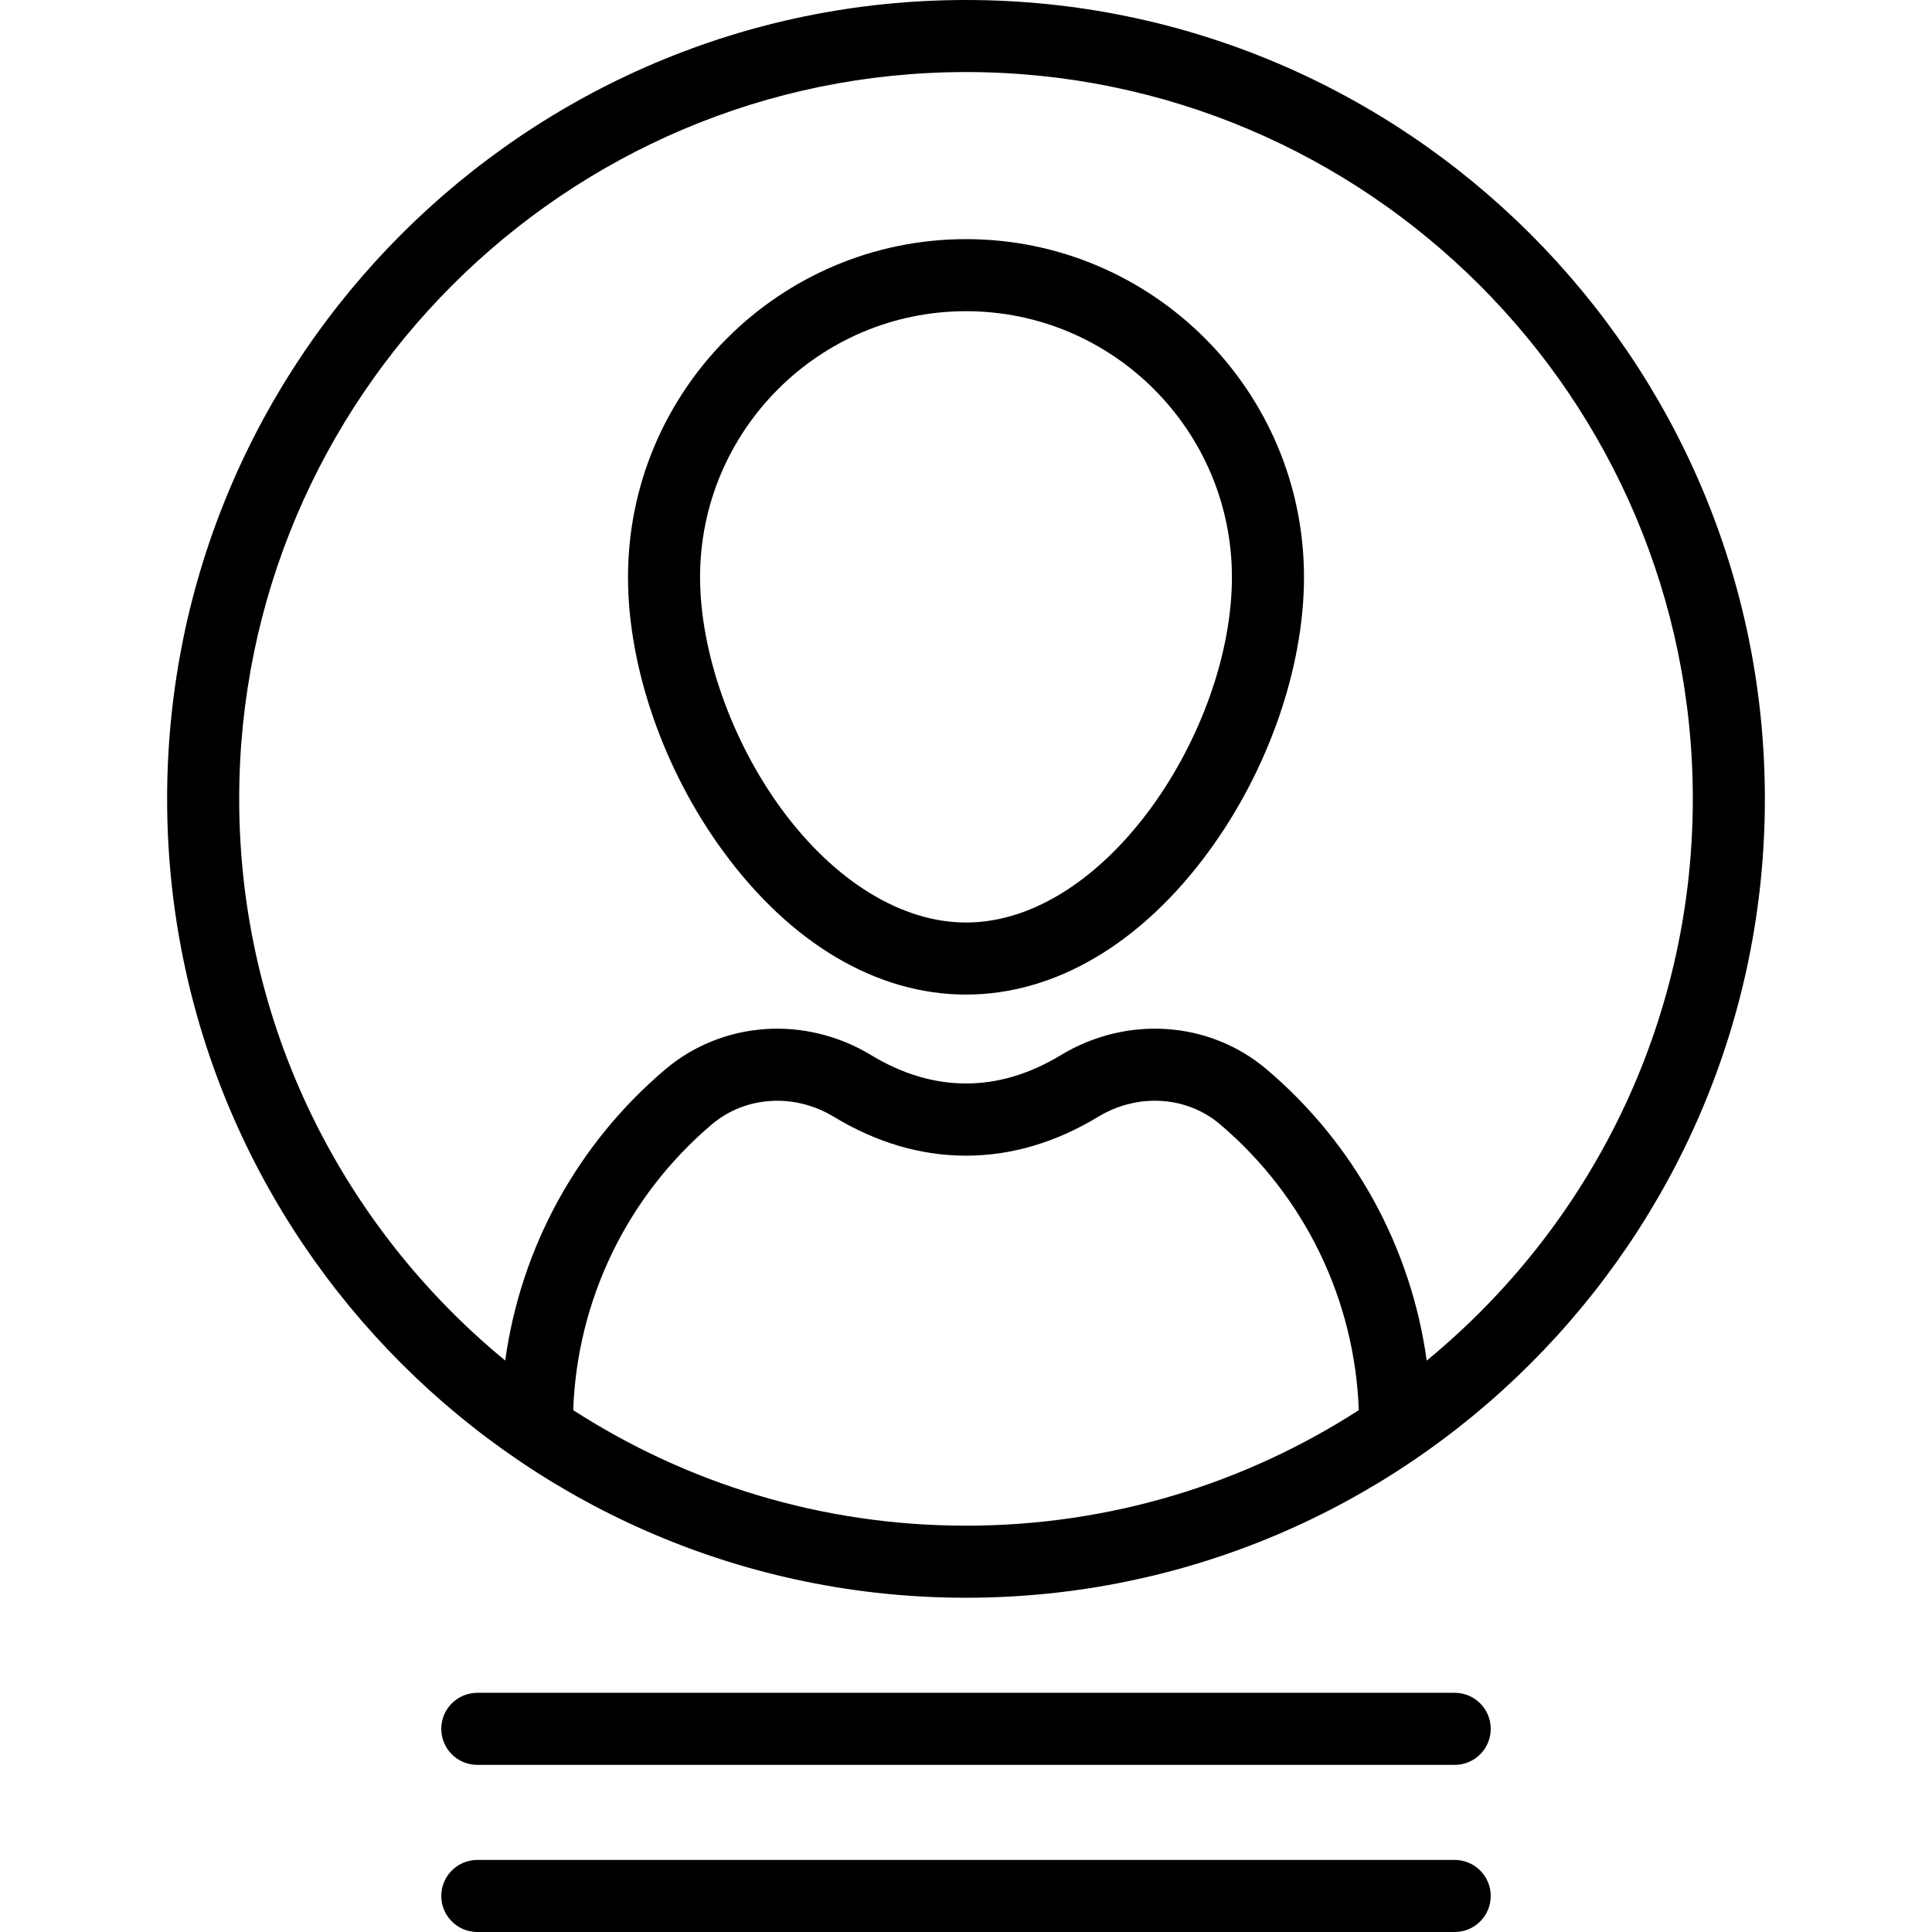
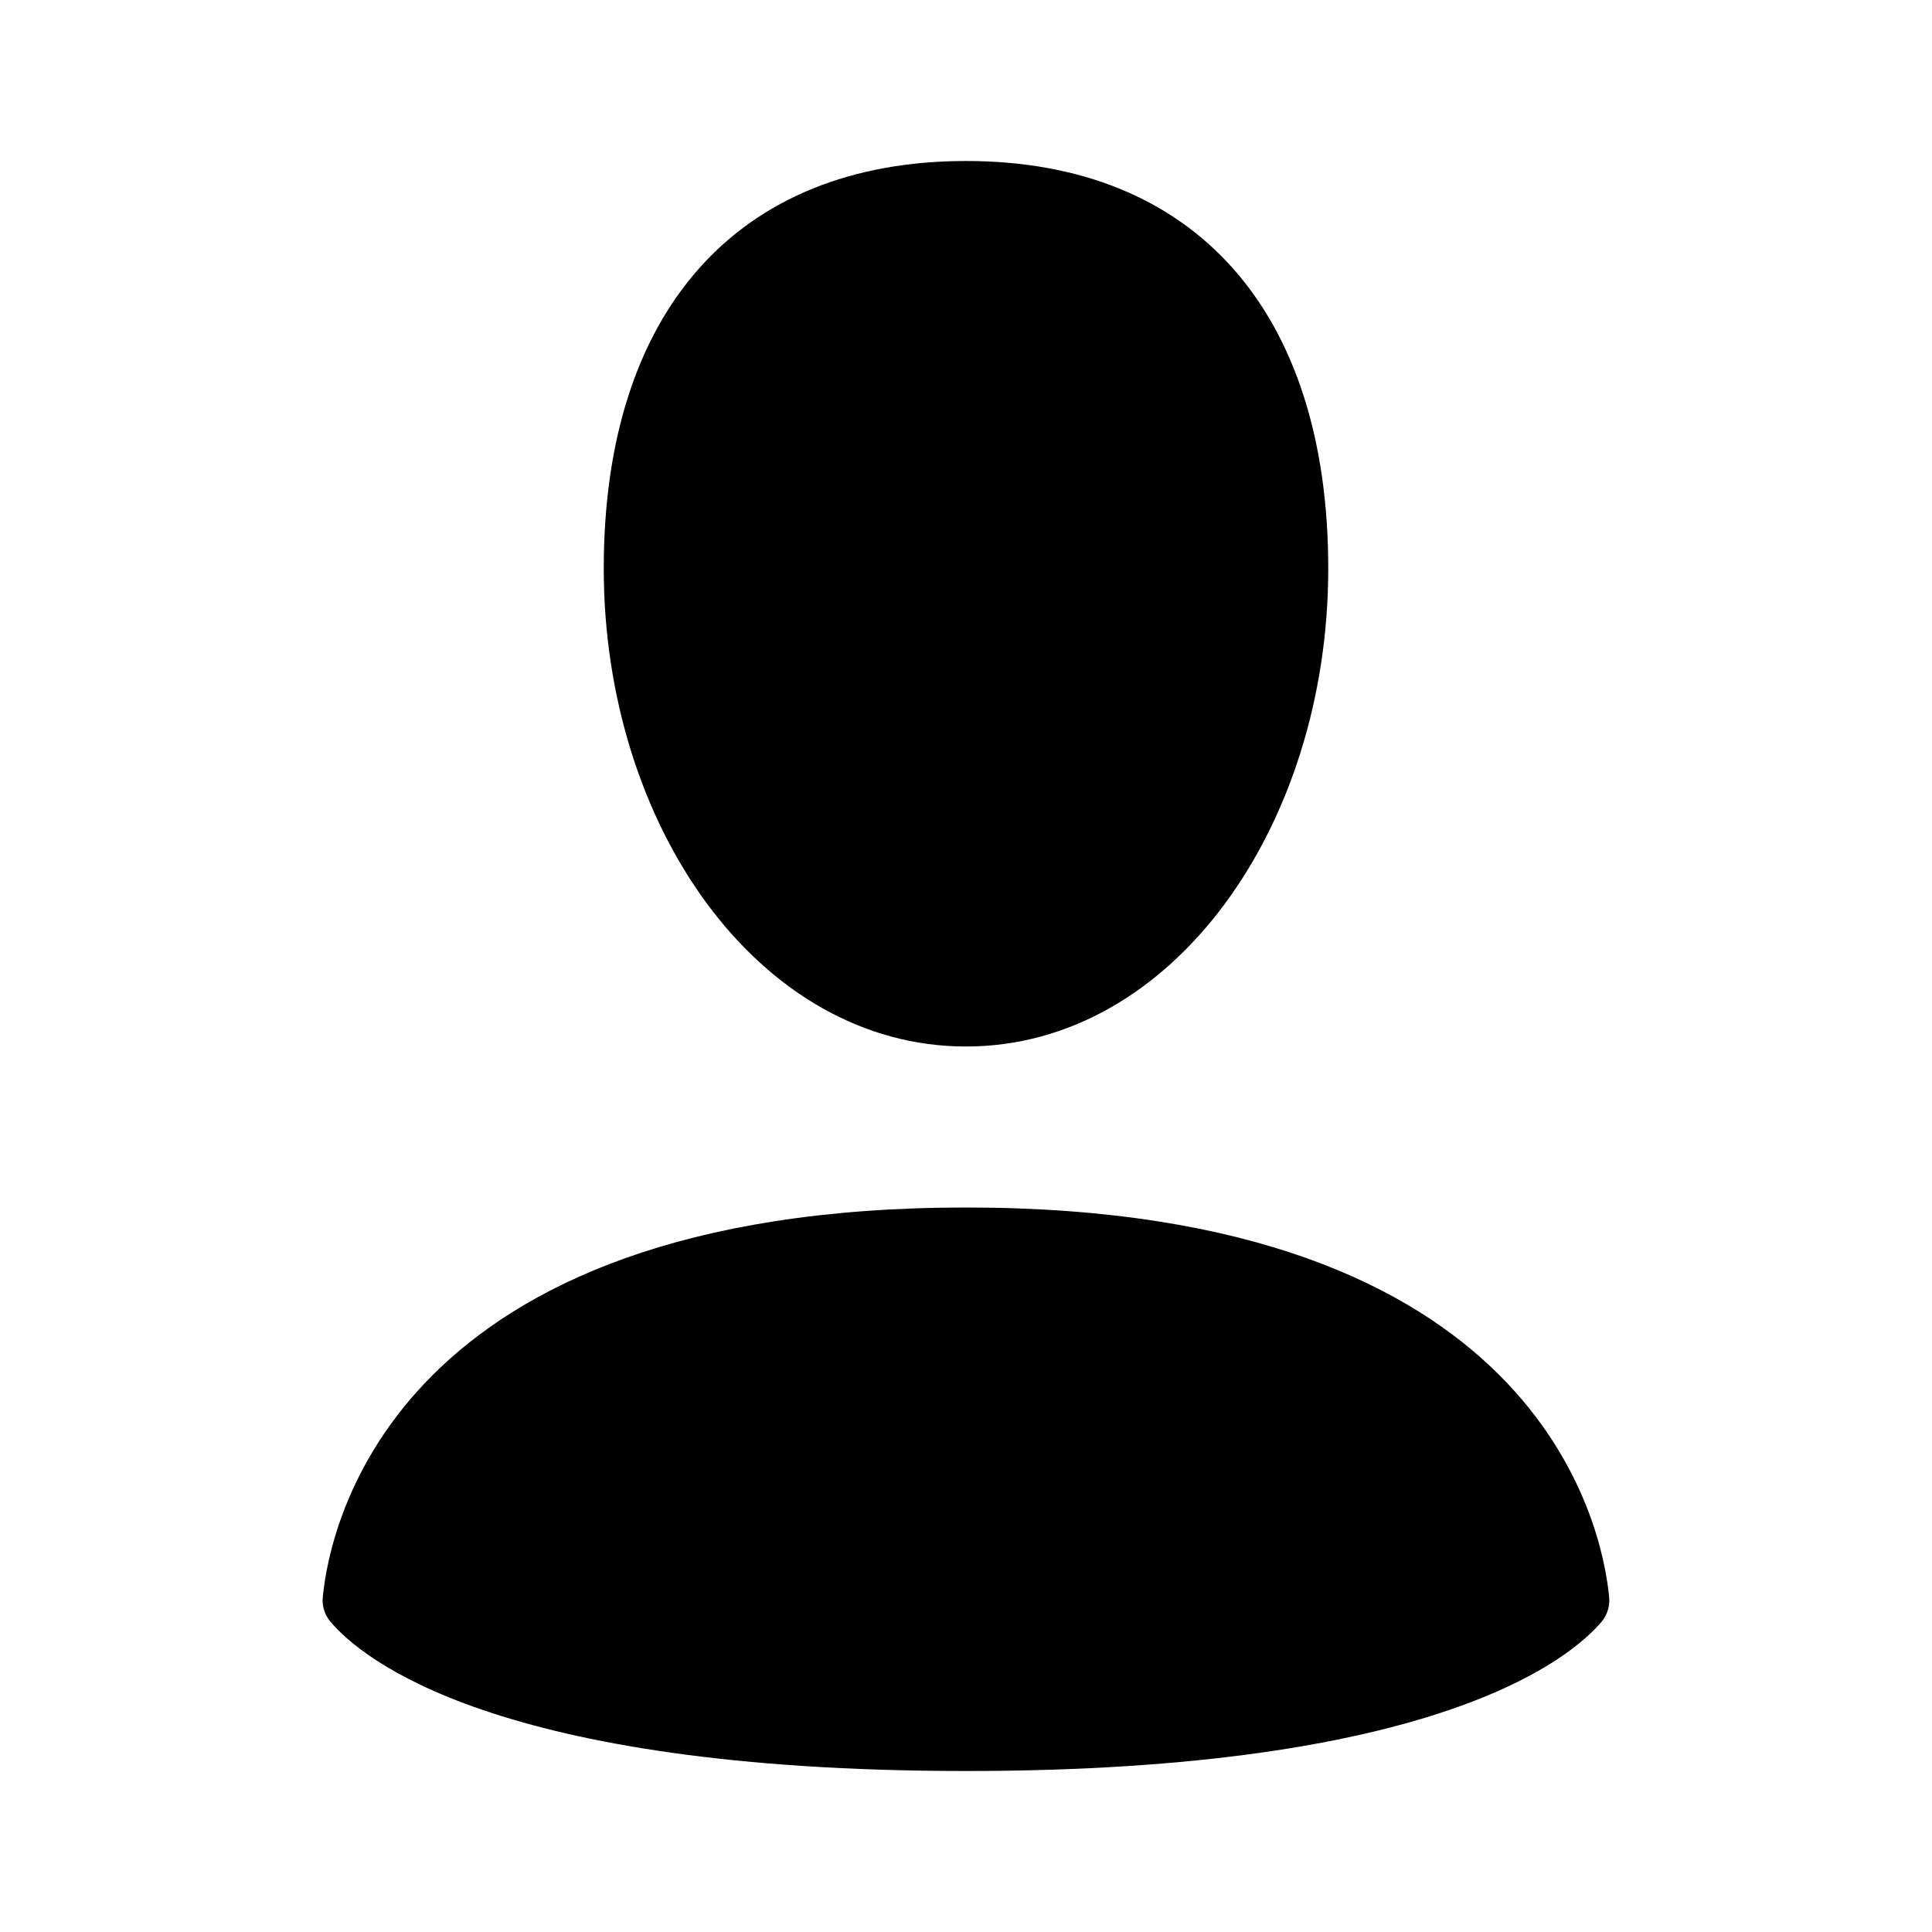
- <svg xmlns="http://www.w3.org/2000/svg" fill="#000000" height="800px" width="800px" version="1.1" id="Layer_1" viewBox="0 0 402.161 402.161" xml:space="preserve">
-   <g>
-     <g>
-       <g>
-         <path d="M201.08,49.778c-38.794,0-70.355,31.561-70.355,70.355c0,18.828,7.425,40.193,19.862,57.151     c14.067,19.181,32,29.745,50.493,29.745c18.494,0,36.426-10.563,50.494-29.745c12.437-16.958,19.862-38.323,19.862-57.151     C271.436,81.339,239.874,49.778,201.08,49.778z M201.08,192.029c-13.396,0-27.391-8.607-38.397-23.616     c-10.46-14.262-16.958-32.762-16.958-48.28c0-30.523,24.832-55.355,55.355-55.355s55.355,24.832,55.355,55.355     C256.436,151.824,230.372,192.029,201.08,192.029z" />
-         <path d="M201.08,0C109.387,0,34.788,74.598,34.788,166.292c0,91.693,74.598,166.292,166.292,166.292     s166.292-74.598,166.292-166.292C367.372,74.598,292.773,0,201.08,0z M201.08,317.584c-30.099-0.001-58.171-8.839-81.763-24.052     c0.82-22.969,11.218-44.503,28.824-59.454c6.996-5.941,17.212-6.59,25.422-1.615c8.868,5.374,18.127,8.099,27.52,8.099     c9.391,0,18.647-2.724,27.511-8.095c8.201-4.97,18.39-4.345,25.353,1.555c17.619,14.93,28.076,36.526,28.895,59.512     C259.25,308.746,231.178,317.584,201.08,317.584z M296.981,283.218c-3.239-23.483-15.011-45.111-33.337-60.64     c-11.89-10.074-29.1-11.256-42.824-2.939c-12.974,7.861-26.506,7.86-39.483-0.004c-13.74-8.327-30.981-7.116-42.906,3.01     c-18.31,15.549-30.035,37.115-33.265,60.563c-33.789-27.77-55.378-69.868-55.378-116.915C49.788,82.869,117.658,15,201.08,15     c83.423,0,151.292,67.869,151.292,151.292C352.372,213.345,330.778,255.448,296.981,283.218z" />
-         <path d="M302.806,352.372H99.354c-4.142,0-7.5,3.358-7.5,7.5c0,4.142,3.358,7.5,7.5,7.5h203.452c4.142,0,7.5-3.358,7.5-7.5     C310.307,355.73,306.948,352.372,302.806,352.372z" />
-         <path d="M302.806,387.161H99.354c-4.142,0-7.5,3.358-7.5,7.5c0,4.142,3.358,7.5,7.5,7.5h203.452c4.142,0,7.5-3.358,7.5-7.5     C310.307,390.519,306.948,387.161,302.806,387.161z" />
-       </g>
-     </g>
-   </g>
+ <svg xmlns="http://www.w3.org/2000/svg" width="800px" height="800px" viewBox="0 0 24 24" fill="none">
+   <path fill-rule="evenodd" clip-rule="evenodd" d="M16.5 7.063C16.5 10.258 14.57 13 12 13c-2.572 0-4.5-2.742-4.5-5.938C7.5 3.868 9.16 2 12 2s4.5 1.867 4.5 5.063zM4.102 20.142C4.487 20.6 6.145 22 12 22c5.855 0 7.512-1.4 7.898-1.857a.416.416 0 0 0 .09-.317C19.9 18.944 19.106 15 12 15s-7.9 3.944-7.989 4.826a.416.416 0 0 0 .091.317z" fill="#000000" />
</svg>
